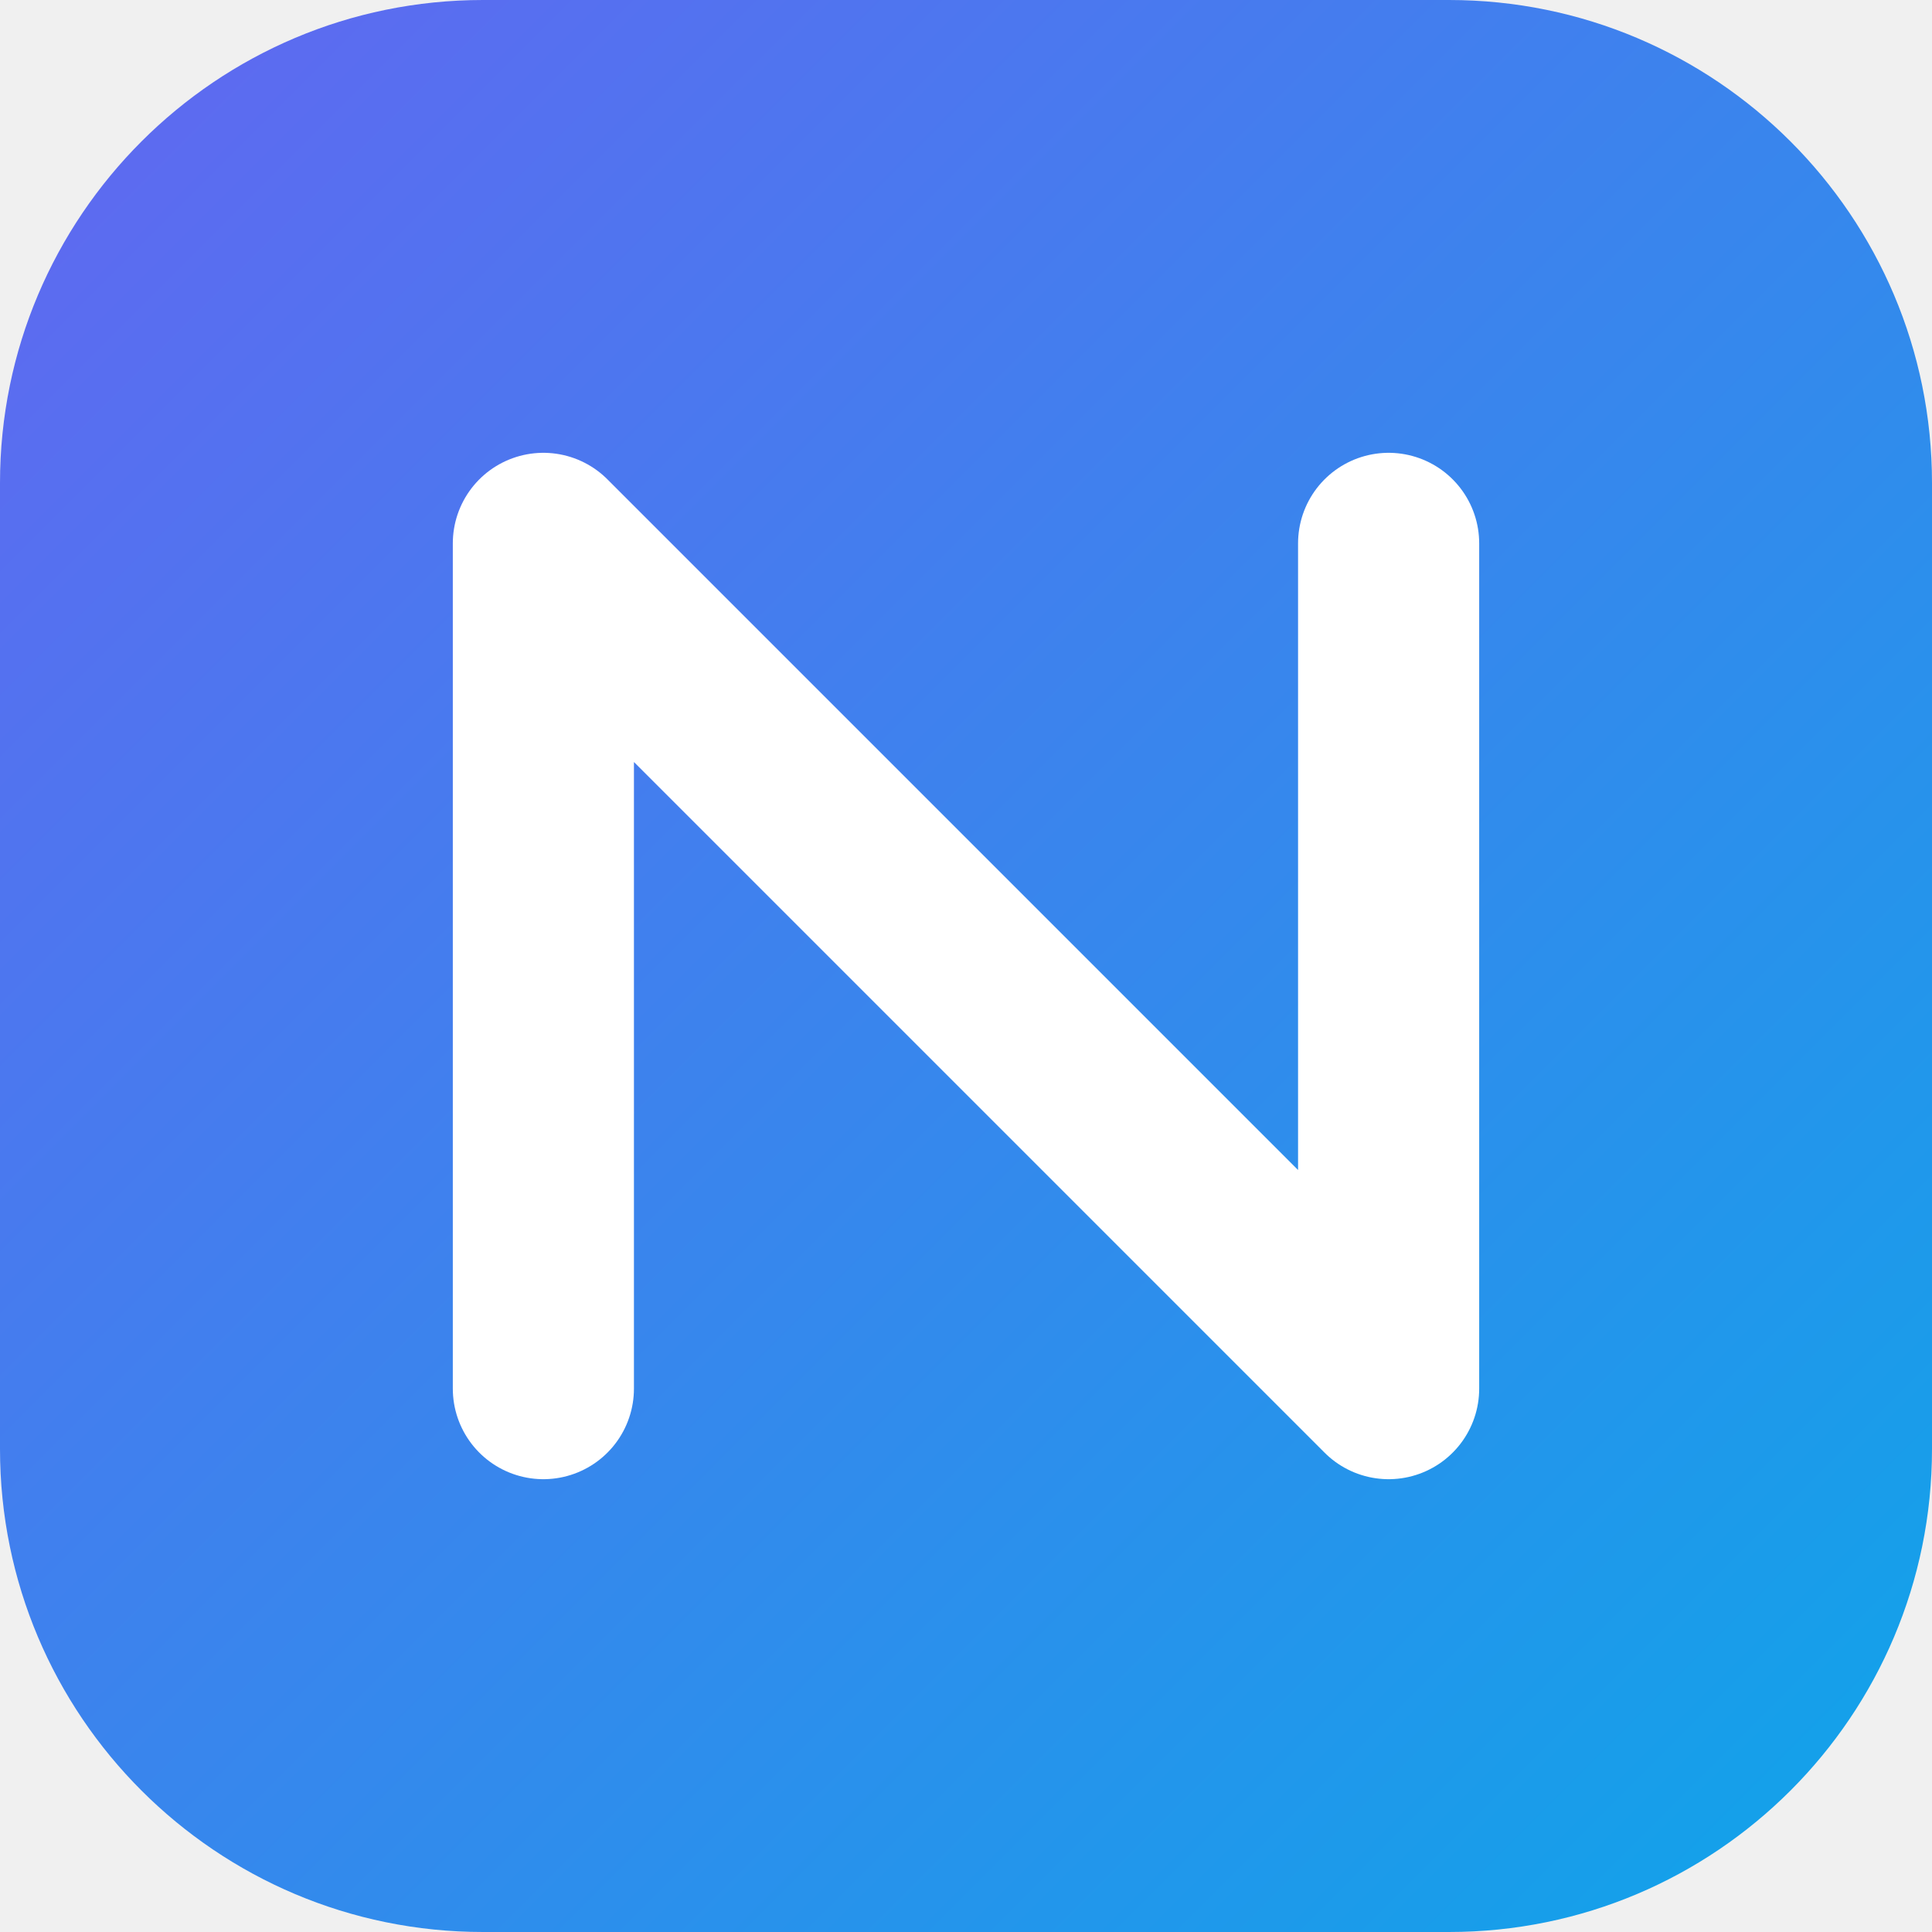
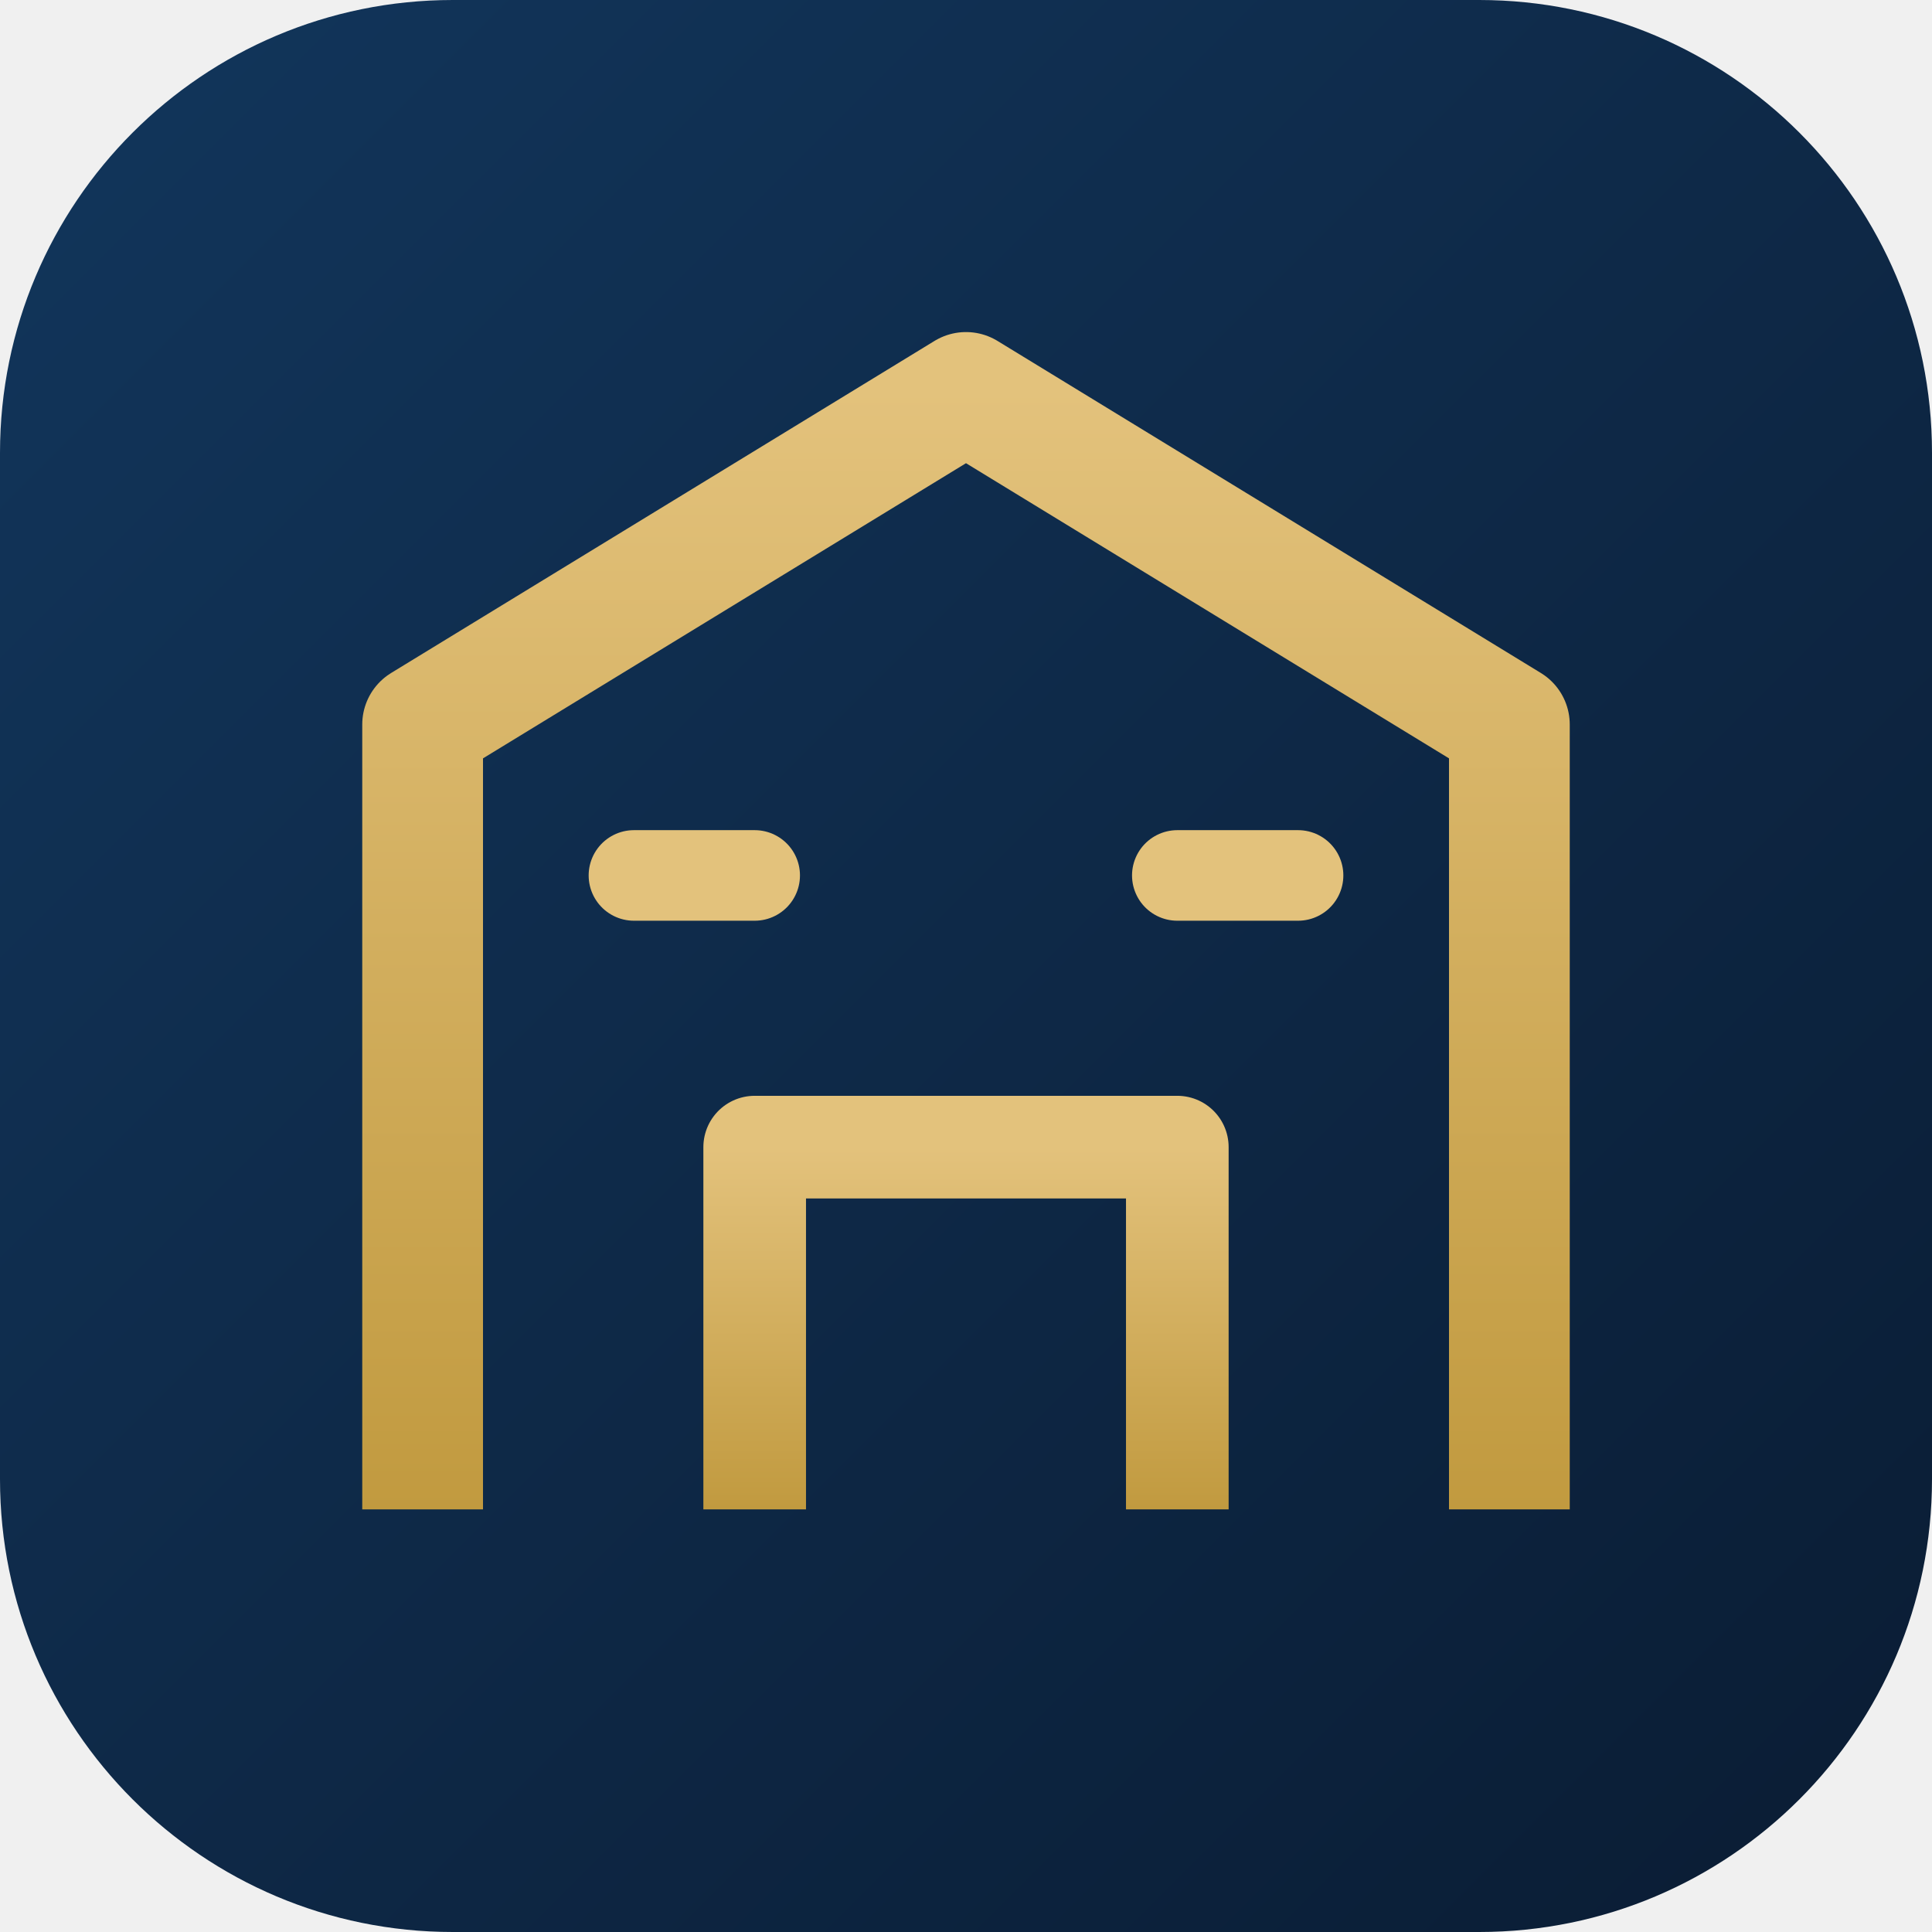
<svg xmlns="http://www.w3.org/2000/svg" viewBox="0 0 64 64">
  <defs>
-     <linearGradient id="g" x1="0" y1="0" x2="1" y2="1">
-       <stop stop-color="#6366f1" />
-       <stop offset="1" stop-color="#0ea5e9" />
+     <linearGradient id="bg" x1="0" y1="0" x2="1" y2="1">
+       <stop stop-color="#12365c" />
+       <stop offset="1" stop-color="#0a1c33" />
+     </linearGradient>
+     <linearGradient id="gold" x1="0" y1="0" x2="0" y2="1">
+       <stop stop-color="#e3c27c" />
+       <stop offset="1" stop-color="#c19a3f" />
    </linearGradient>
  </defs>
-   <rect width="64" height="64" rx="16" fill="url(#g)" />
-   <path d="M18 46V18l28 28V18" stroke="#fff" stroke-width="6" stroke-linecap="round" stroke-linejoin="round" fill="none" />
+   <rect width="64" height="64" rx="15" fill="url(#bg)" />
+   <path d="M14 50V24l18-11 18 11v26" fill="none" stroke="url(#gold)" stroke-width="4" stroke-linejoin="round" />
+   <path d="M25 50V38h14v12" fill="none" stroke="url(#gold)" stroke-width="3.4" stroke-linejoin="round" />
+   <path d="M21 29h4M39 29h4" stroke="#e3c27c" stroke-width="3" stroke-linecap="round" />
</svg>
